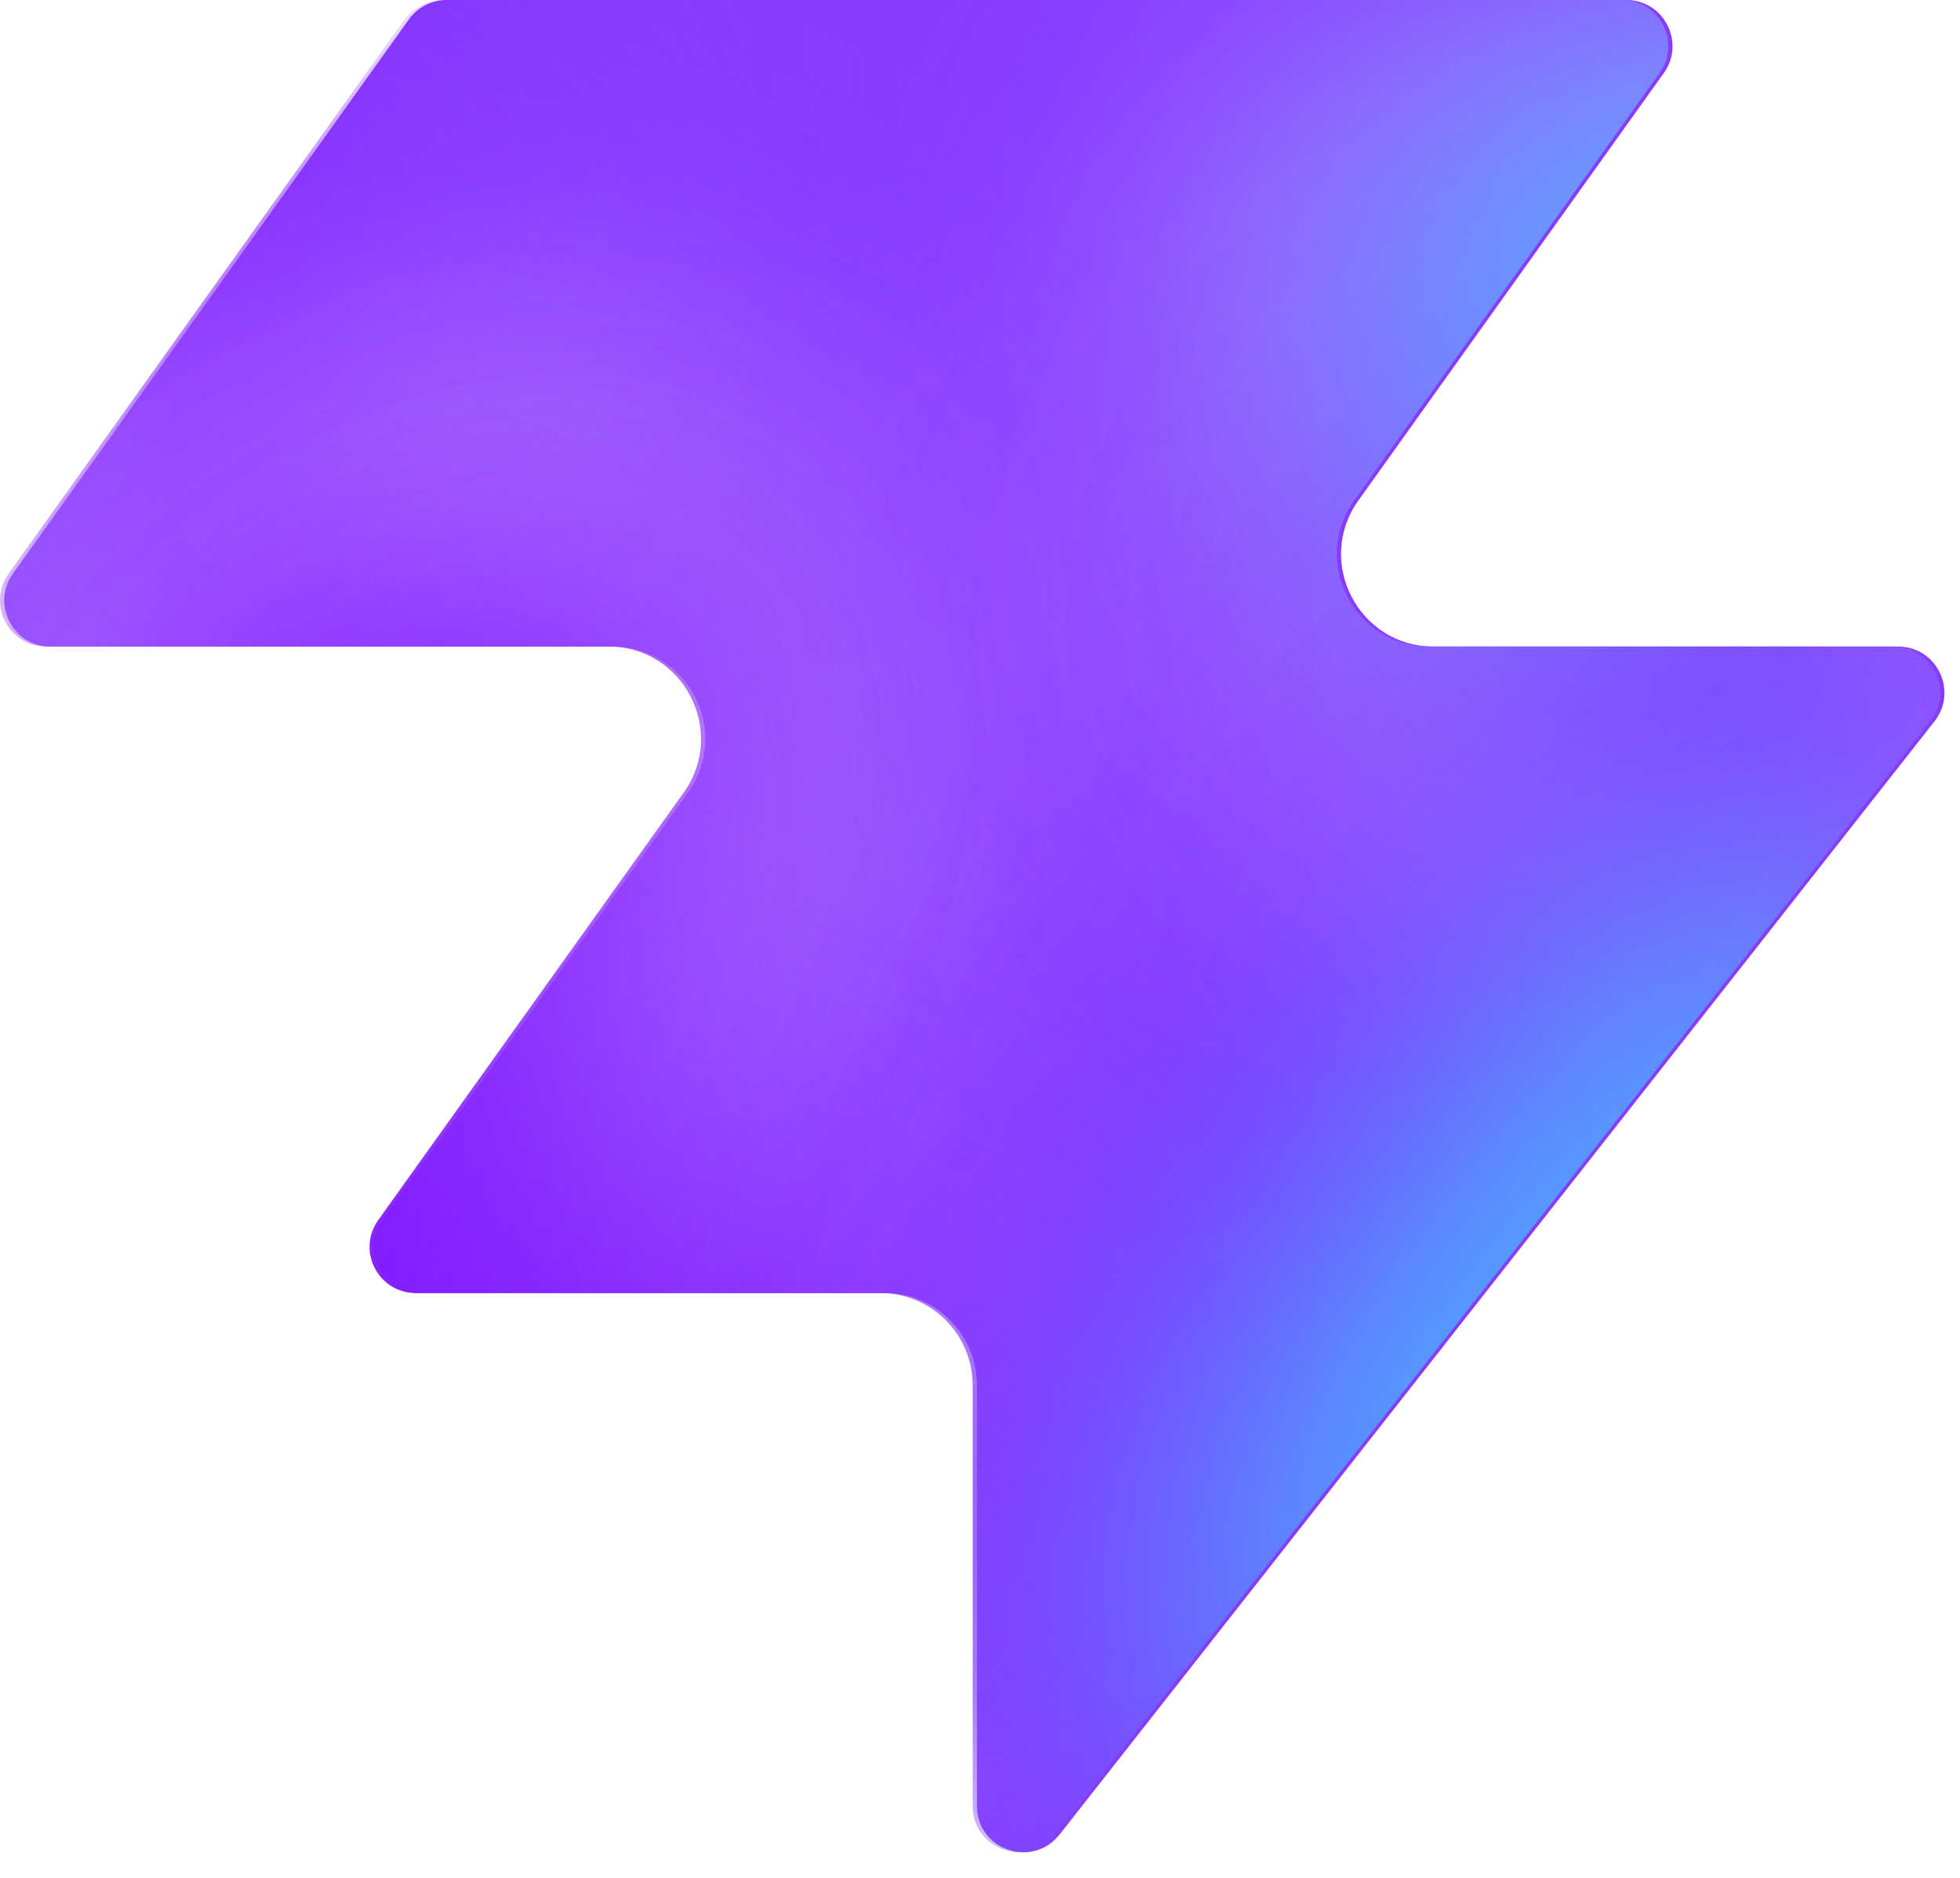
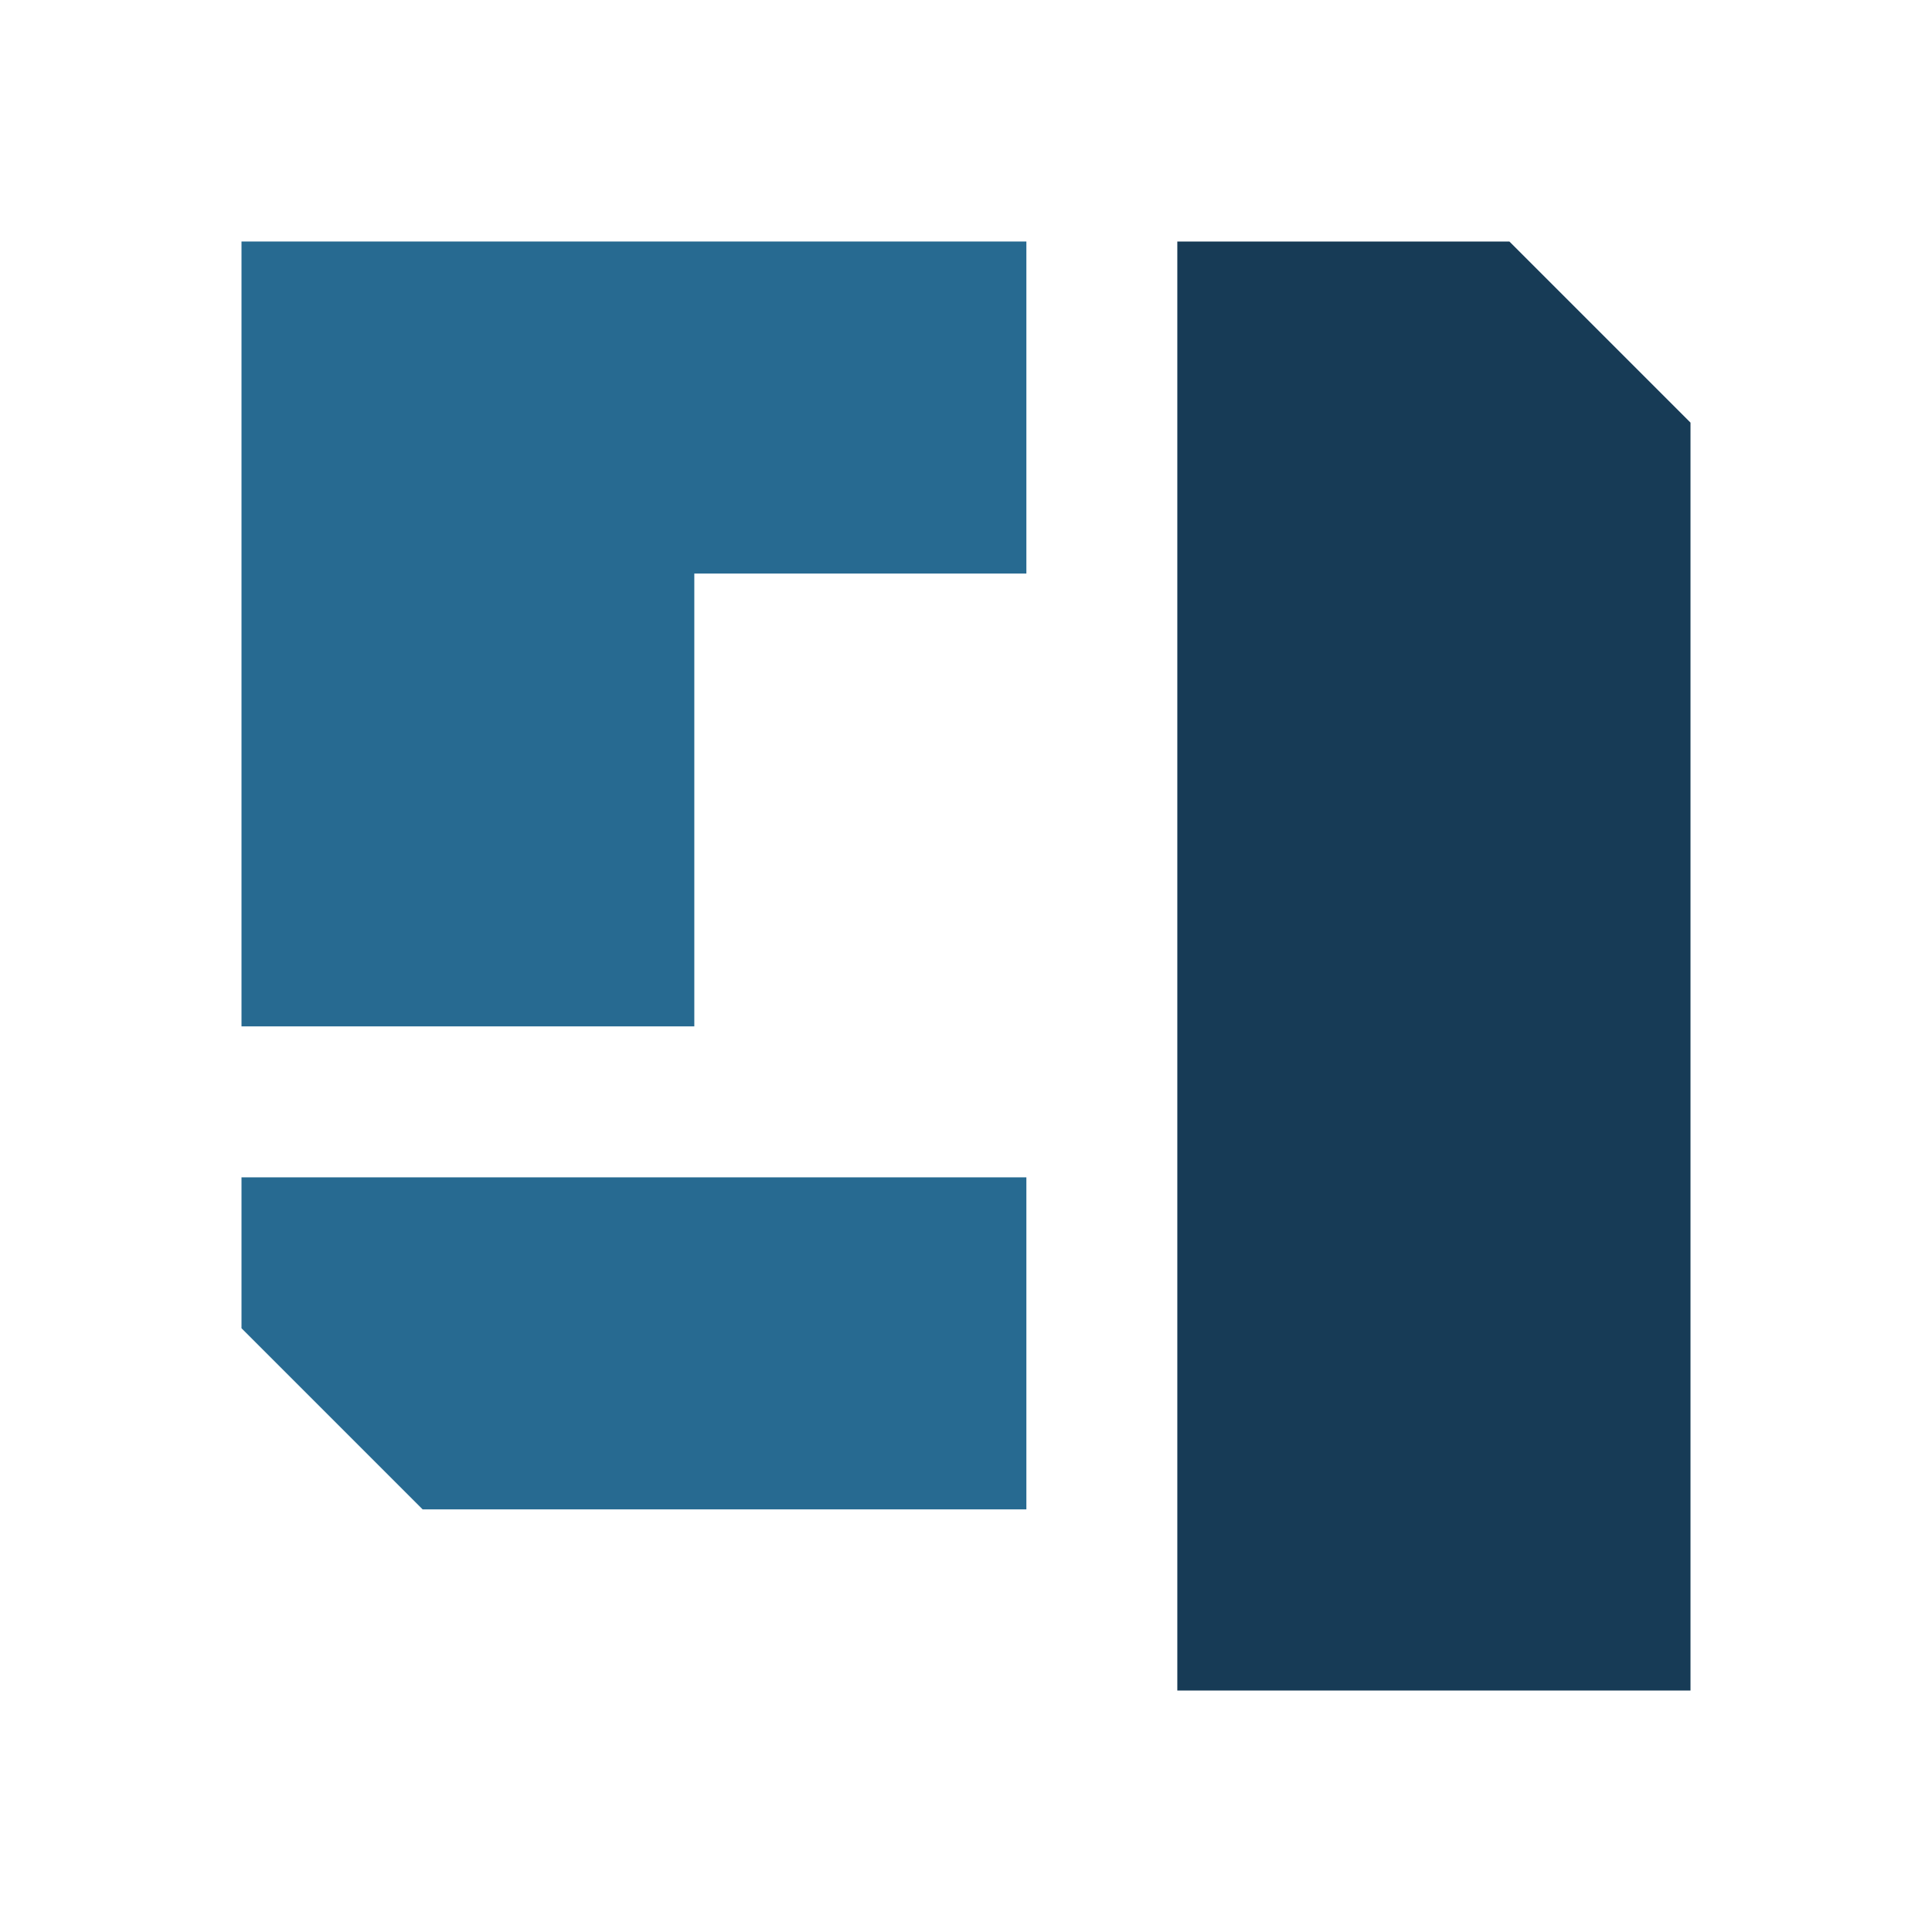
- <svg xmlns="http://www.w3.org/2000/svg" width="48" height="46" fill="none" viewBox="0 0 48 46">
-   <path fill="#863bff" d="M25.946 44.938c-.664.845-2.021.375-2.021-.698V33.937a2.26 2.26 0 0 0-2.262-2.262H10.287c-.92 0-1.456-1.04-.92-1.788l7.48-10.471c1.07-1.497 0-3.578-1.842-3.578H1.237c-.92 0-1.456-1.04-.92-1.788L10.013.474c.214-.297.556-.474.92-.474h28.894c.92 0 1.456 1.04.92 1.788l-7.48 10.471c-1.07 1.498 0 3.579 1.842 3.579h11.377c.943 0 1.473 1.088.89 1.83L25.947 44.94z" style="fill:#863bff;fill:color(display-p3 .525 .23 1);fill-opacity:1" />
-   <mask id="a" width="48" height="46" x="0" y="0" maskUnits="userSpaceOnUse" style="mask-type:alpha">
-     <path fill="#000" d="M25.842 44.938c-.664.844-2.021.375-2.021-.698V33.937a2.26 2.26 0 0 0-2.262-2.262H10.183c-.92 0-1.456-1.04-.92-1.788l7.48-10.471c1.07-1.498 0-3.579-1.842-3.579H1.133c-.92 0-1.456-1.04-.92-1.787L9.91.473c.214-.297.556-.474.92-.474h28.894c.92 0 1.456 1.04.92 1.788l-7.48 10.471c-1.07 1.498 0 3.578 1.842 3.578h11.377c.943 0 1.473 1.088.89 1.832L25.843 44.94z" style="fill:#000;fill-opacity:1" />
-   </mask>
-   <g mask="url(#a)">
-     <g filter="url(#b)">
-       <ellipse cx="5.508" cy="14.704" fill="#ede6ff" rx="5.508" ry="14.704" style="fill:#ede6ff;fill:color(display-p3 .927 .903 1);fill-opacity:1" transform="matrix(.00324 1 1 -.00324 -4.47 31.516)" />
-     </g>
-     <g filter="url(#c)">
-       <ellipse cx="10.399" cy="29.851" fill="#ede6ff" rx="10.399" ry="29.851" style="fill:#ede6ff;fill:color(display-p3 .927 .903 1);fill-opacity:1" transform="matrix(.00324 1 1 -.00324 -39.328 7.883)" />
-     </g>
-     <g filter="url(#d)">
-       <ellipse cx="5.508" cy="30.487" fill="#7e14ff" rx="5.508" ry="30.487" style="fill:#7e14ff;fill:color(display-p3 .492 .077 1);fill-opacity:1" transform="rotate(89.814 -25.913 -14.639)scale(1 -1)" />
-     </g>
-     <g filter="url(#e)">
-       <ellipse cx="5.508" cy="30.599" fill="#7e14ff" rx="5.508" ry="30.599" style="fill:#7e14ff;fill:color(display-p3 .492 .077 1);fill-opacity:1" transform="rotate(89.814 -32.644 -3.334)scale(1 -1)" />
-     </g>
-     <g filter="url(#f)">
-       <ellipse cx="5.508" cy="30.599" fill="#7e14ff" rx="5.508" ry="30.599" style="fill:#7e14ff;fill:color(display-p3 .492 .077 1);fill-opacity:1" transform="matrix(.00324 1 1 -.00324 -34.34 30.47)" />
-     </g>
-     <g filter="url(#g)">
-       <ellipse cx="14.072" cy="22.078" fill="#ede6ff" rx="14.072" ry="22.078" style="fill:#ede6ff;fill:color(display-p3 .927 .903 1);fill-opacity:1" transform="rotate(93.35 24.506 48.493)scale(-1 1)" />
-     </g>
-     <g filter="url(#h)">
-       <ellipse cx="3.47" cy="21.501" fill="#7e14ff" rx="3.47" ry="21.501" style="fill:#7e14ff;fill:color(display-p3 .492 .077 1);fill-opacity:1" transform="rotate(89.009 28.708 47.59)scale(-1 1)" />
-     </g>
-     <g filter="url(#i)">
-       <ellipse cx="3.47" cy="21.501" fill="#7e14ff" rx="3.47" ry="21.501" style="fill:#7e14ff;fill:color(display-p3 .492 .077 1);fill-opacity:1" transform="rotate(89.009 28.708 47.59)scale(-1 1)" />
-     </g>
-     <g filter="url(#j)">
-       <ellipse cx=".387" cy="8.972" fill="#7e14ff" rx="4.407" ry="29.108" style="fill:#7e14ff;fill:color(display-p3 .492 .077 1);fill-opacity:1" transform="rotate(39.51 .387 8.972)" />
-     </g>
-     <g filter="url(#k)">
-       <ellipse cx="47.523" cy="-6.092" fill="#7e14ff" rx="4.407" ry="29.108" style="fill:#7e14ff;fill:color(display-p3 .492 .077 1);fill-opacity:1" transform="rotate(37.892 47.523 -6.092)" />
-     </g>
-     <g filter="url(#l)">
-       <ellipse cx="41.412" cy="6.333" fill="#47bfff" rx="5.971" ry="9.665" style="fill:#47bfff;fill:color(display-p3 .28 .748 1);fill-opacity:1" transform="rotate(37.892 41.412 6.333)" />
-     </g>
-     <g filter="url(#m)">
-       <ellipse cx="-1.879" cy="38.332" fill="#7e14ff" rx="4.407" ry="29.108" style="fill:#7e14ff;fill:color(display-p3 .492 .077 1);fill-opacity:1" transform="rotate(37.892 -1.88 38.332)" />
-     </g>
-     <g filter="url(#n)">
-       <ellipse cx="-1.879" cy="38.332" fill="#7e14ff" rx="4.407" ry="29.108" style="fill:#7e14ff;fill:color(display-p3 .492 .077 1);fill-opacity:1" transform="rotate(37.892 -1.88 38.332)" />
-     </g>
-     <g filter="url(#o)">
-       <ellipse cx="35.651" cy="29.907" fill="#7e14ff" rx="4.407" ry="29.108" style="fill:#7e14ff;fill:color(display-p3 .492 .077 1);fill-opacity:1" transform="rotate(37.892 35.651 29.907)" />
-     </g>
-     <g filter="url(#p)">
-       <ellipse cx="38.418" cy="32.4" fill="#47bfff" rx="5.971" ry="15.297" style="fill:#47bfff;fill:color(display-p3 .28 .748 1);fill-opacity:1" transform="rotate(37.892 38.418 32.4)" />
-     </g>
+ <svg xmlns="http://www.w3.org/2000/svg" width="512" height="512" viewBox="0 0 512 512" role="img" aria-labelledby="title desc">
+   <g id="stock-mix-mark">
+     <path id="sheet-panel" fill="#276A91" d="M64 64H272V152H184V272H64Z" />
+     <path id="long-board" fill="#173B56" d="M312 64H400L448 112V448H312Z" />
+     <path id="short-board" fill="#276A91" d="M64 312H272V400H112L64 352Z" />
  </g>
-   <defs>
-     <filter id="b" width="60.045" height="41.654" x="-19.77" y="16.149" color-interpolation-filters="sRGB" filterUnits="userSpaceOnUse">
-       <feFlood flood-opacity="0" result="BackgroundImageFix" />
-       <feBlend in="SourceGraphic" in2="BackgroundImageFix" result="shape" />
-       <feGaussianBlur result="effect1_foregroundBlur_2002_17158" stdDeviation="7.659" />
-     </filter>
-     <filter id="c" width="90.34" height="51.437" x="-54.613" y="-7.533" color-interpolation-filters="sRGB" filterUnits="userSpaceOnUse">
-       <feFlood flood-opacity="0" result="BackgroundImageFix" />
-       <feBlend in="SourceGraphic" in2="BackgroundImageFix" result="shape" />
-       <feGaussianBlur result="effect1_foregroundBlur_2002_17158" stdDeviation="7.659" />
-     </filter>
-     <filter id="d" width="79.355" height="29.4" x="-49.64" y="2.03" color-interpolation-filters="sRGB" filterUnits="userSpaceOnUse">
-       <feFlood flood-opacity="0" result="BackgroundImageFix" />
-       <feBlend in="SourceGraphic" in2="BackgroundImageFix" result="shape" />
-       <feGaussianBlur result="effect1_foregroundBlur_2002_17158" stdDeviation="4.596" />
-     </filter>
-     <filter id="e" width="79.579" height="29.4" x="-45.045" y="20.029" color-interpolation-filters="sRGB" filterUnits="userSpaceOnUse">
-       <feFlood flood-opacity="0" result="BackgroundImageFix" />
-       <feBlend in="SourceGraphic" in2="BackgroundImageFix" result="shape" />
-       <feGaussianBlur result="effect1_foregroundBlur_2002_17158" stdDeviation="4.596" />
-     </filter>
-     <filter id="f" width="79.579" height="29.4" x="-43.513" y="21.178" color-interpolation-filters="sRGB" filterUnits="userSpaceOnUse">
-       <feFlood flood-opacity="0" result="BackgroundImageFix" />
-       <feBlend in="SourceGraphic" in2="BackgroundImageFix" result="shape" />
-       <feGaussianBlur result="effect1_foregroundBlur_2002_17158" stdDeviation="4.596" />
-     </filter>
-     <filter id="g" width="74.749" height="58.852" x="15.756" y="-17.901" color-interpolation-filters="sRGB" filterUnits="userSpaceOnUse">
-       <feFlood flood-opacity="0" result="BackgroundImageFix" />
-       <feBlend in="SourceGraphic" in2="BackgroundImageFix" result="shape" />
-       <feGaussianBlur result="effect1_foregroundBlur_2002_17158" stdDeviation="7.659" />
-     </filter>
-     <filter id="h" width="61.377" height="25.362" x="23.548" y="2.284" color-interpolation-filters="sRGB" filterUnits="userSpaceOnUse">
-       <feFlood flood-opacity="0" result="BackgroundImageFix" />
-       <feBlend in="SourceGraphic" in2="BackgroundImageFix" result="shape" />
-       <feGaussianBlur result="effect1_foregroundBlur_2002_17158" stdDeviation="4.596" />
-     </filter>
-     <filter id="i" width="61.377" height="25.362" x="23.548" y="2.284" color-interpolation-filters="sRGB" filterUnits="userSpaceOnUse">
-       <feFlood flood-opacity="0" result="BackgroundImageFix" />
-       <feBlend in="SourceGraphic" in2="BackgroundImageFix" result="shape" />
-       <feGaussianBlur result="effect1_foregroundBlur_2002_17158" stdDeviation="4.596" />
-     </filter>
-     <filter id="j" width="56.045" height="63.649" x="-27.636" y="-22.853" color-interpolation-filters="sRGB" filterUnits="userSpaceOnUse">
-       <feFlood flood-opacity="0" result="BackgroundImageFix" />
-       <feBlend in="SourceGraphic" in2="BackgroundImageFix" result="shape" />
-       <feGaussianBlur result="effect1_foregroundBlur_2002_17158" stdDeviation="4.596" />
-     </filter>
-     <filter id="k" width="54.814" height="64.646" x="20.116" y="-38.415" color-interpolation-filters="sRGB" filterUnits="userSpaceOnUse">
-       <feFlood flood-opacity="0" result="BackgroundImageFix" />
-       <feBlend in="SourceGraphic" in2="BackgroundImageFix" result="shape" />
-       <feGaussianBlur result="effect1_foregroundBlur_2002_17158" stdDeviation="4.596" />
-     </filter>
-     <filter id="l" width="33.541" height="35.313" x="24.641" y="-11.323" color-interpolation-filters="sRGB" filterUnits="userSpaceOnUse">
-       <feFlood flood-opacity="0" result="BackgroundImageFix" />
-       <feBlend in="SourceGraphic" in2="BackgroundImageFix" result="shape" />
-       <feGaussianBlur result="effect1_foregroundBlur_2002_17158" stdDeviation="4.596" />
-     </filter>
-     <filter id="m" width="54.814" height="64.646" x="-29.286" y="6.009" color-interpolation-filters="sRGB" filterUnits="userSpaceOnUse">
-       <feFlood flood-opacity="0" result="BackgroundImageFix" />
-       <feBlend in="SourceGraphic" in2="BackgroundImageFix" result="shape" />
-       <feGaussianBlur result="effect1_foregroundBlur_2002_17158" stdDeviation="4.596" />
-     </filter>
-     <filter id="n" width="54.814" height="64.646" x="-29.286" y="6.009" color-interpolation-filters="sRGB" filterUnits="userSpaceOnUse">
-       <feFlood flood-opacity="0" result="BackgroundImageFix" />
-       <feBlend in="SourceGraphic" in2="BackgroundImageFix" result="shape" />
-       <feGaussianBlur result="effect1_foregroundBlur_2002_17158" stdDeviation="4.596" />
-     </filter>
-     <filter id="o" width="54.814" height="64.646" x="8.244" y="-2.416" color-interpolation-filters="sRGB" filterUnits="userSpaceOnUse">
-       <feFlood flood-opacity="0" result="BackgroundImageFix" />
-       <feBlend in="SourceGraphic" in2="BackgroundImageFix" result="shape" />
-       <feGaussianBlur result="effect1_foregroundBlur_2002_17158" stdDeviation="4.596" />
-     </filter>
-     <filter id="p" width="39.409" height="43.623" x="18.713" y="10.588" color-interpolation-filters="sRGB" filterUnits="userSpaceOnUse">
-       <feFlood flood-opacity="0" result="BackgroundImageFix" />
-       <feBlend in="SourceGraphic" in2="BackgroundImageFix" result="shape" />
-       <feGaussianBlur result="effect1_foregroundBlur_2002_17158" stdDeviation="4.596" />
-     </filter>
-   </defs>
</svg>
